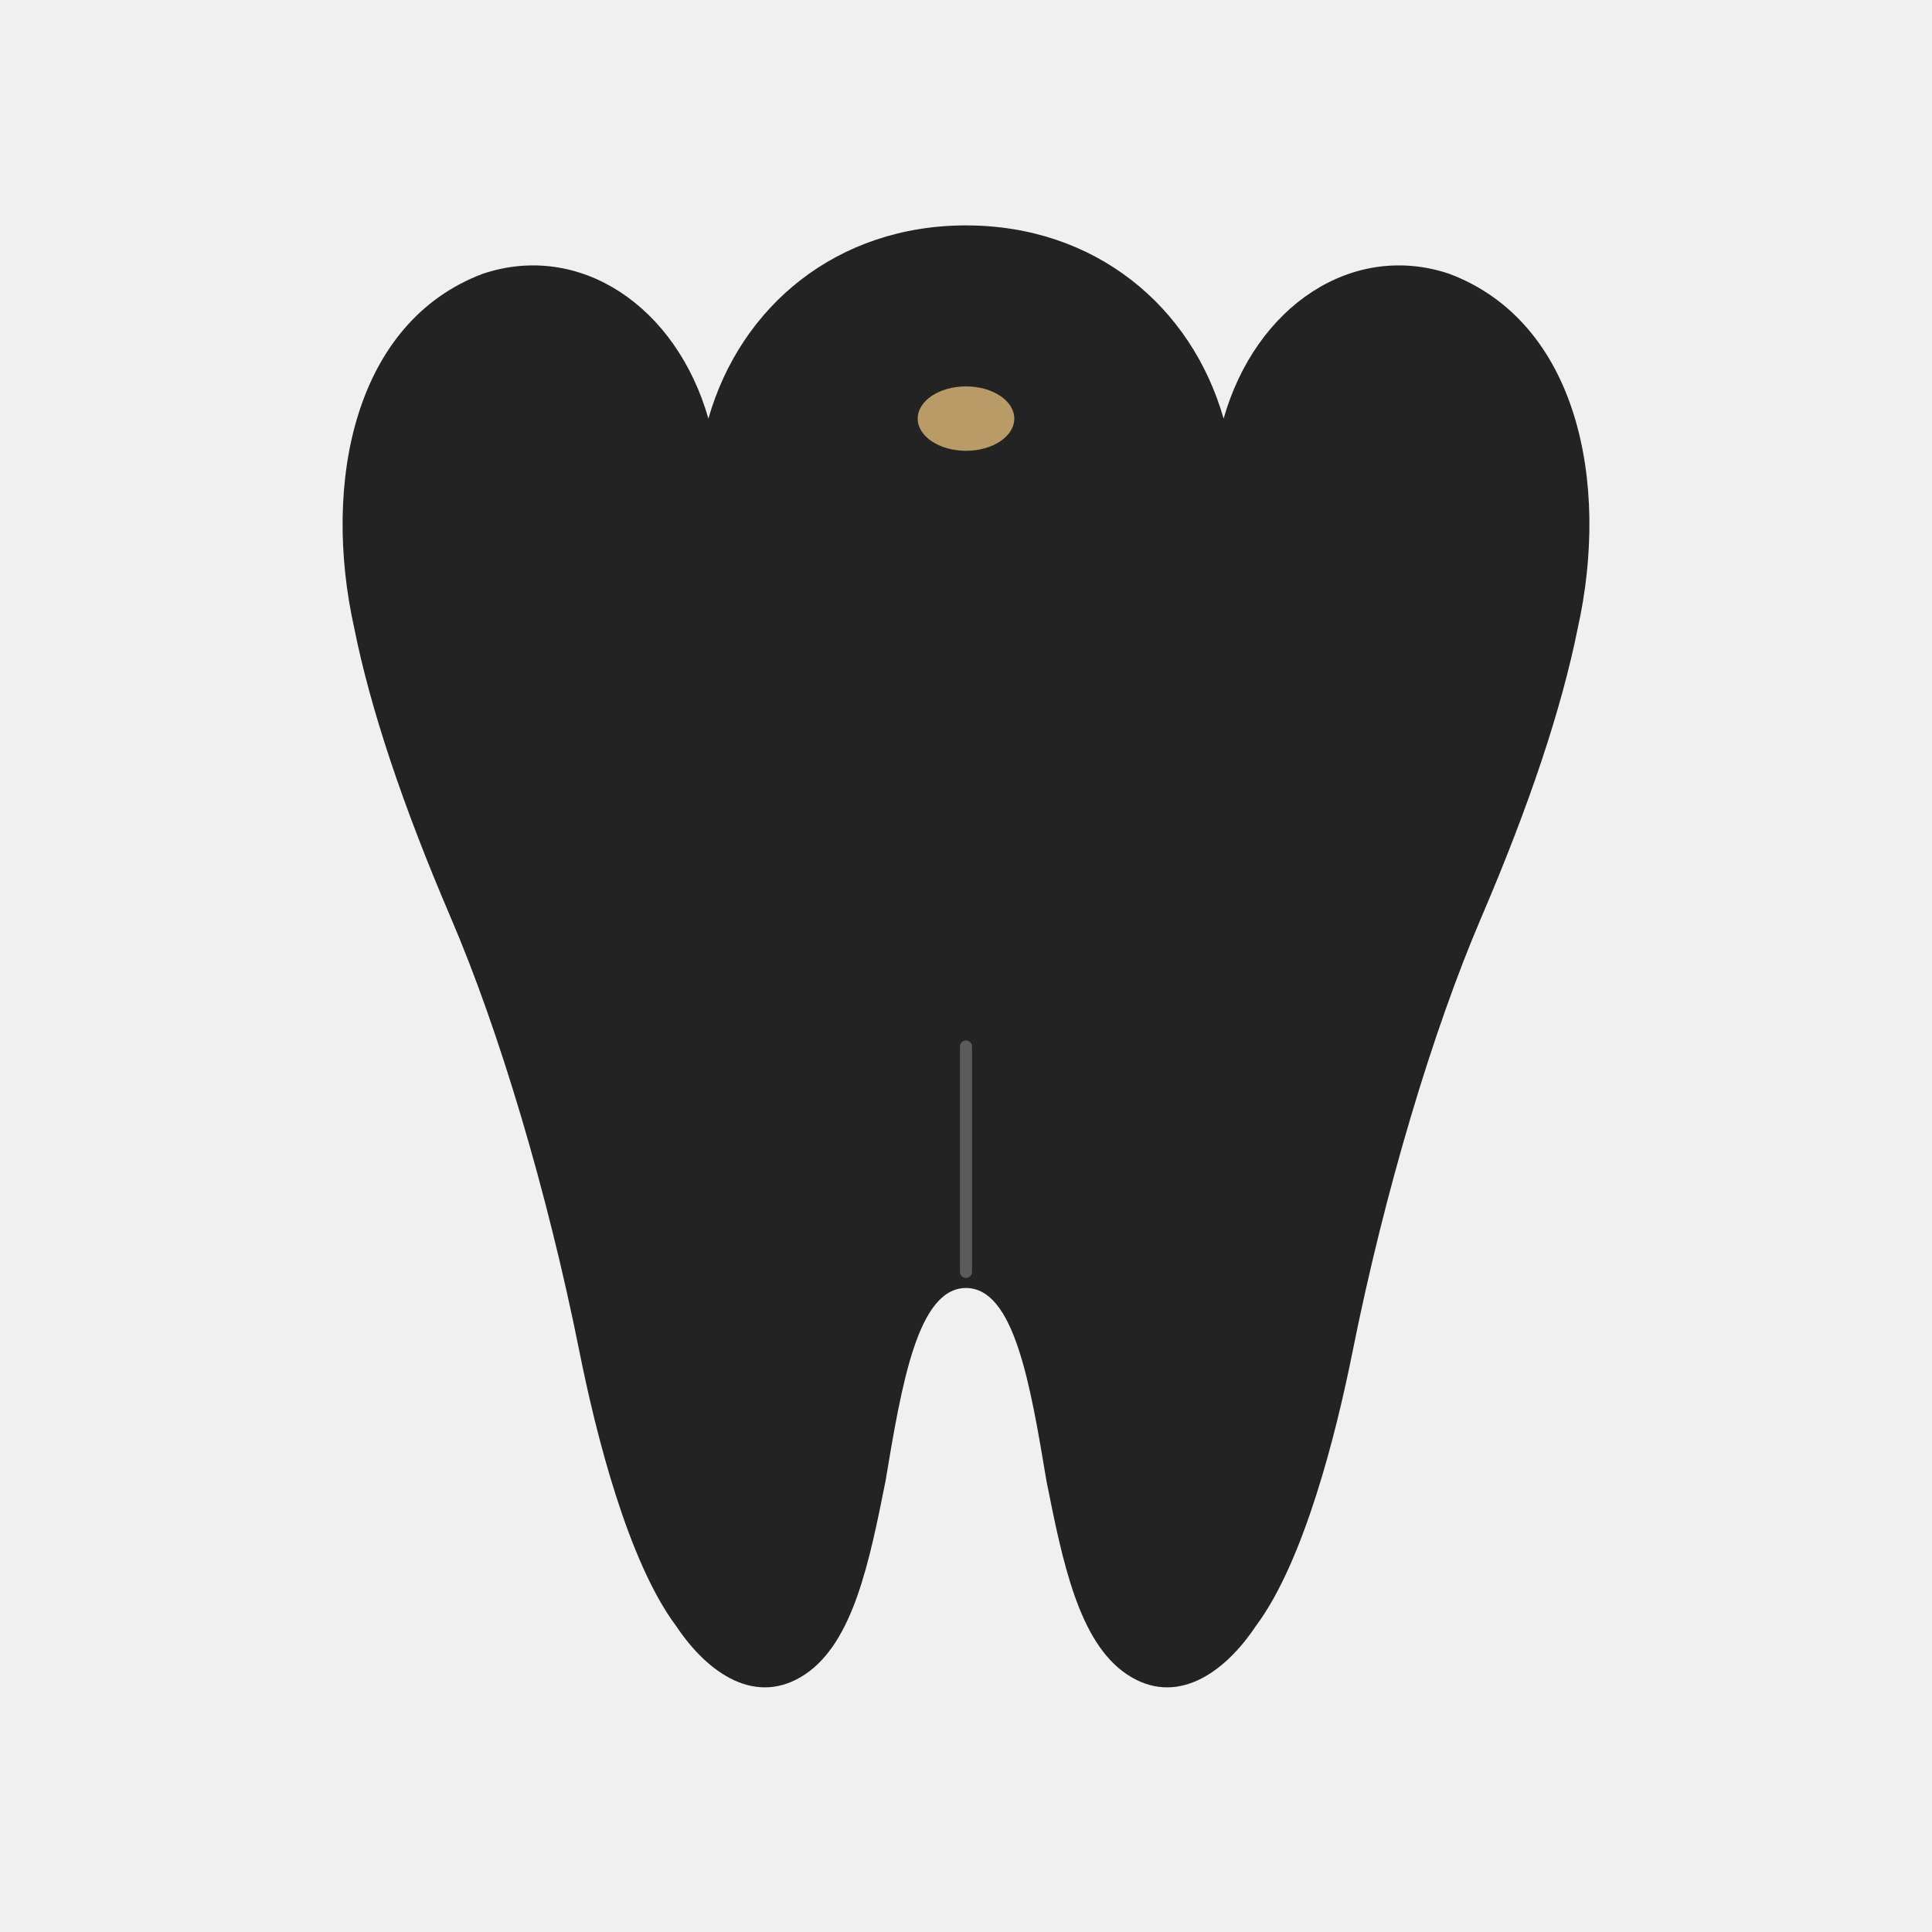
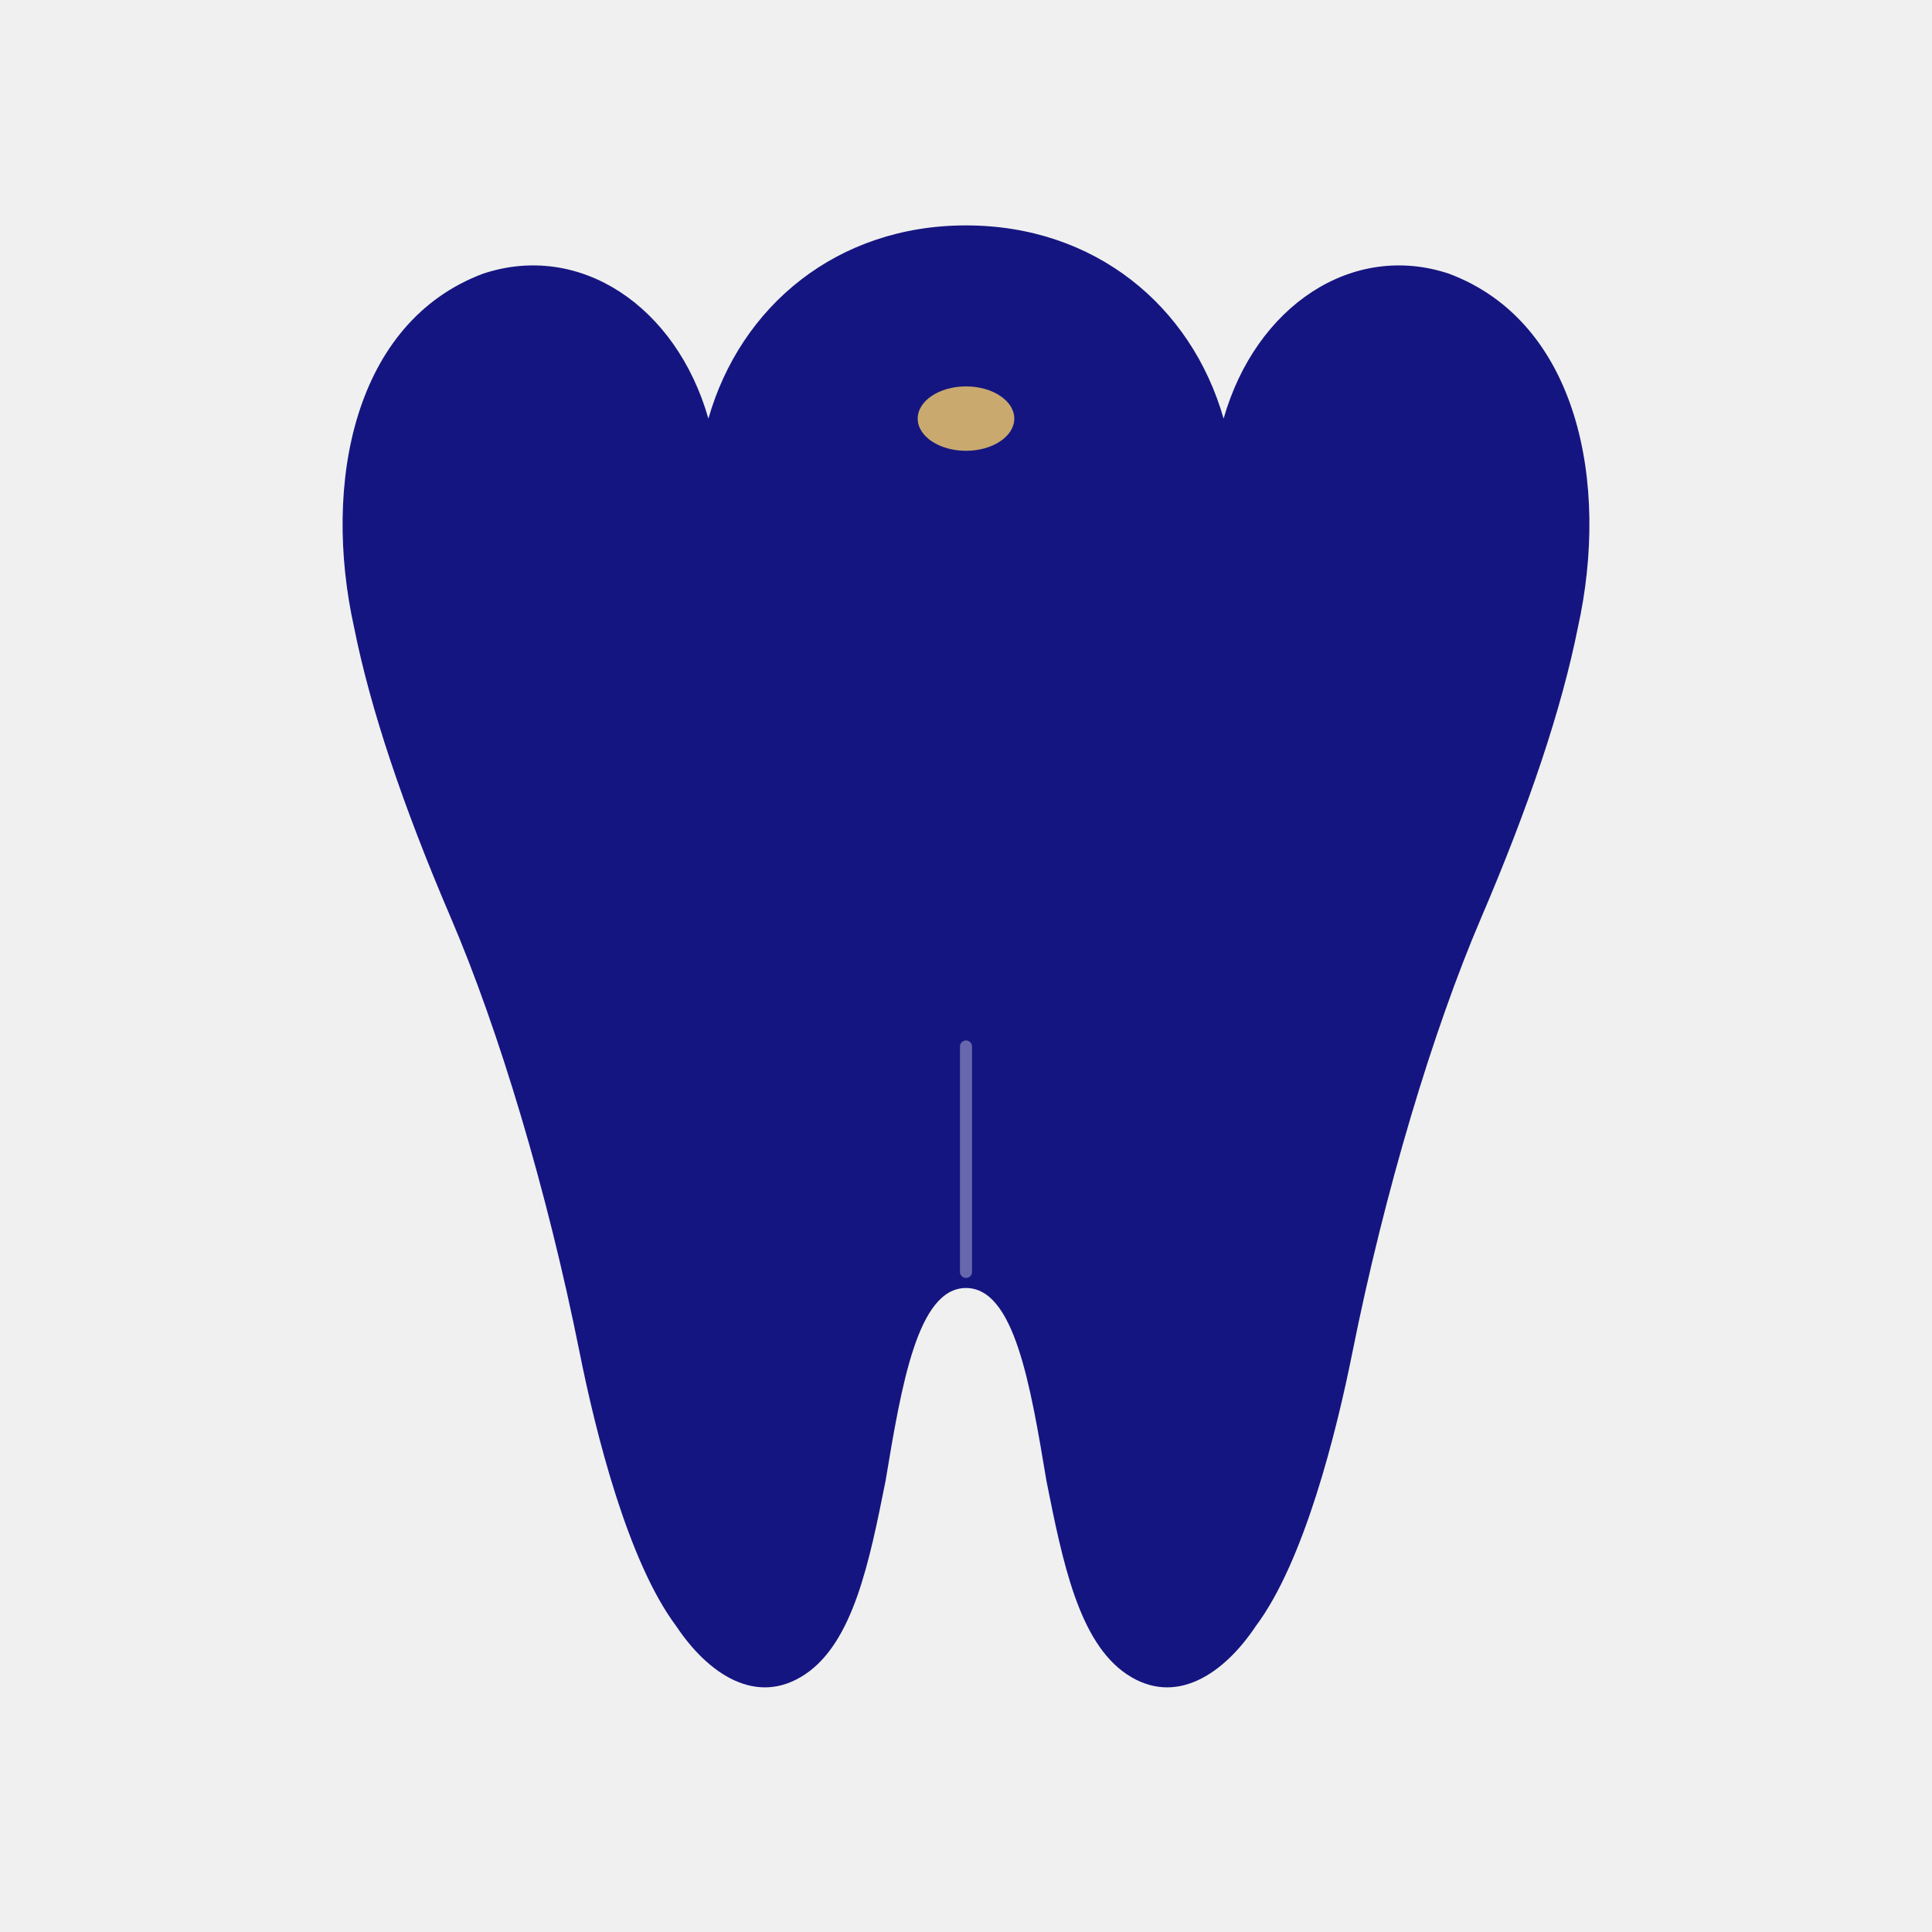
<svg xmlns="http://www.w3.org/2000/svg" viewBox="0 0 240 240" fill="none">
-   <path d="M120 28        C104 28 92 38 88 52        C84 38 72 30 60 34        C44 40 40 60 44 78        C46 88 50 100 56 114        C62 128 68 148 72 168        C74 178 78 194 84 202        C88 208 94 212 100 208        C106 204 108 194 110 184        C112 172 114 160 120 160        C126 160 128 172 130 184        C132 194 134 204 140 208        C146 212 152 208 156 202        C162 194 166 178 168 168        C172 148 178 128 184 114        C190 100 194 88 196 78        C200 60 196 40 180 34        C168 30 156 38 152 52        C148 38 136 28 120 28Z" fill="#111111" opacity="0.92" />
-   <ellipse cx="120" cy="52" rx="6" ry="4" fill="#C9A96E" opacity="0.9" />
-   <path d="M120 158 L120 130" stroke="white" stroke-width="1.5" stroke-linecap="round" opacity="0.25" />
+   <path d="M120 28        C104 28 92 38 88 52        C84 38 72 30 60 34        C44 40 40 60 44 78        C46 88 50 100 56 114        C62 128 68 148 72 168        C74 178 78 194 84 202        C88 208 94 212 100 208        C106 204 108 194 110 184        C112 172 114 160 120 160        C126 160 128 172 130 184        C132 194 134 204 140 208        C146 212 152 208 156 202        C162 194 166 178 168 168        C172 148 178 128 184 114        C190 100 194 88 196 78        C200 60 196 40 180 34        C168 30 156 38 152 52        C148 38 136 28 120 28Z" fill="#151581" />
+   <ellipse cx="120" cy="52" rx="6" ry="4" fill="#C9A96E" />
+   <path d="M120 158 L120 130" stroke="white" stroke-width="1.5" stroke-linecap="round" opacity="0.35" />
</svg>
